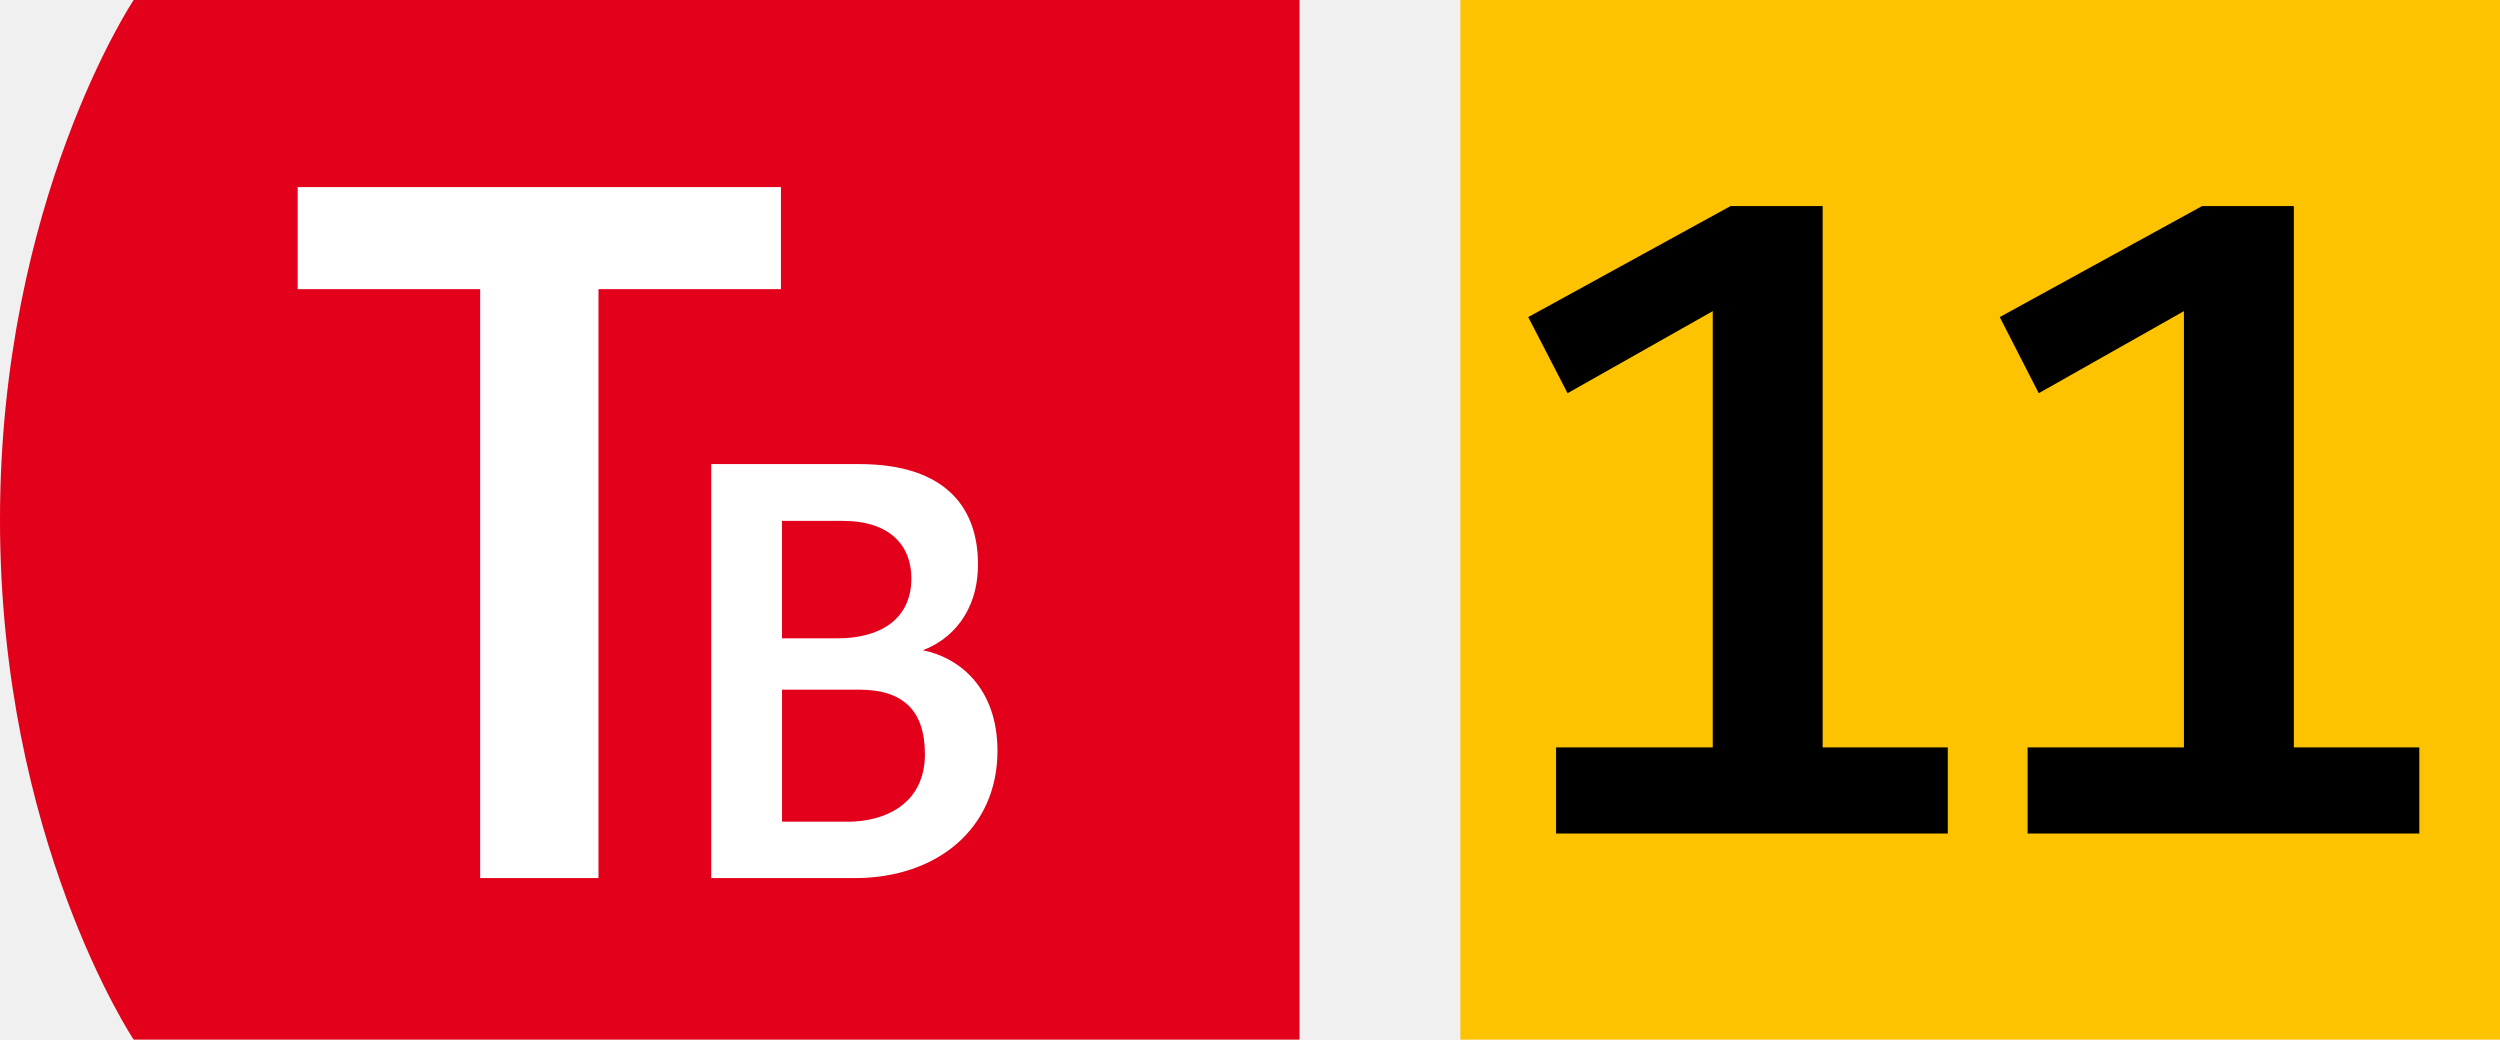
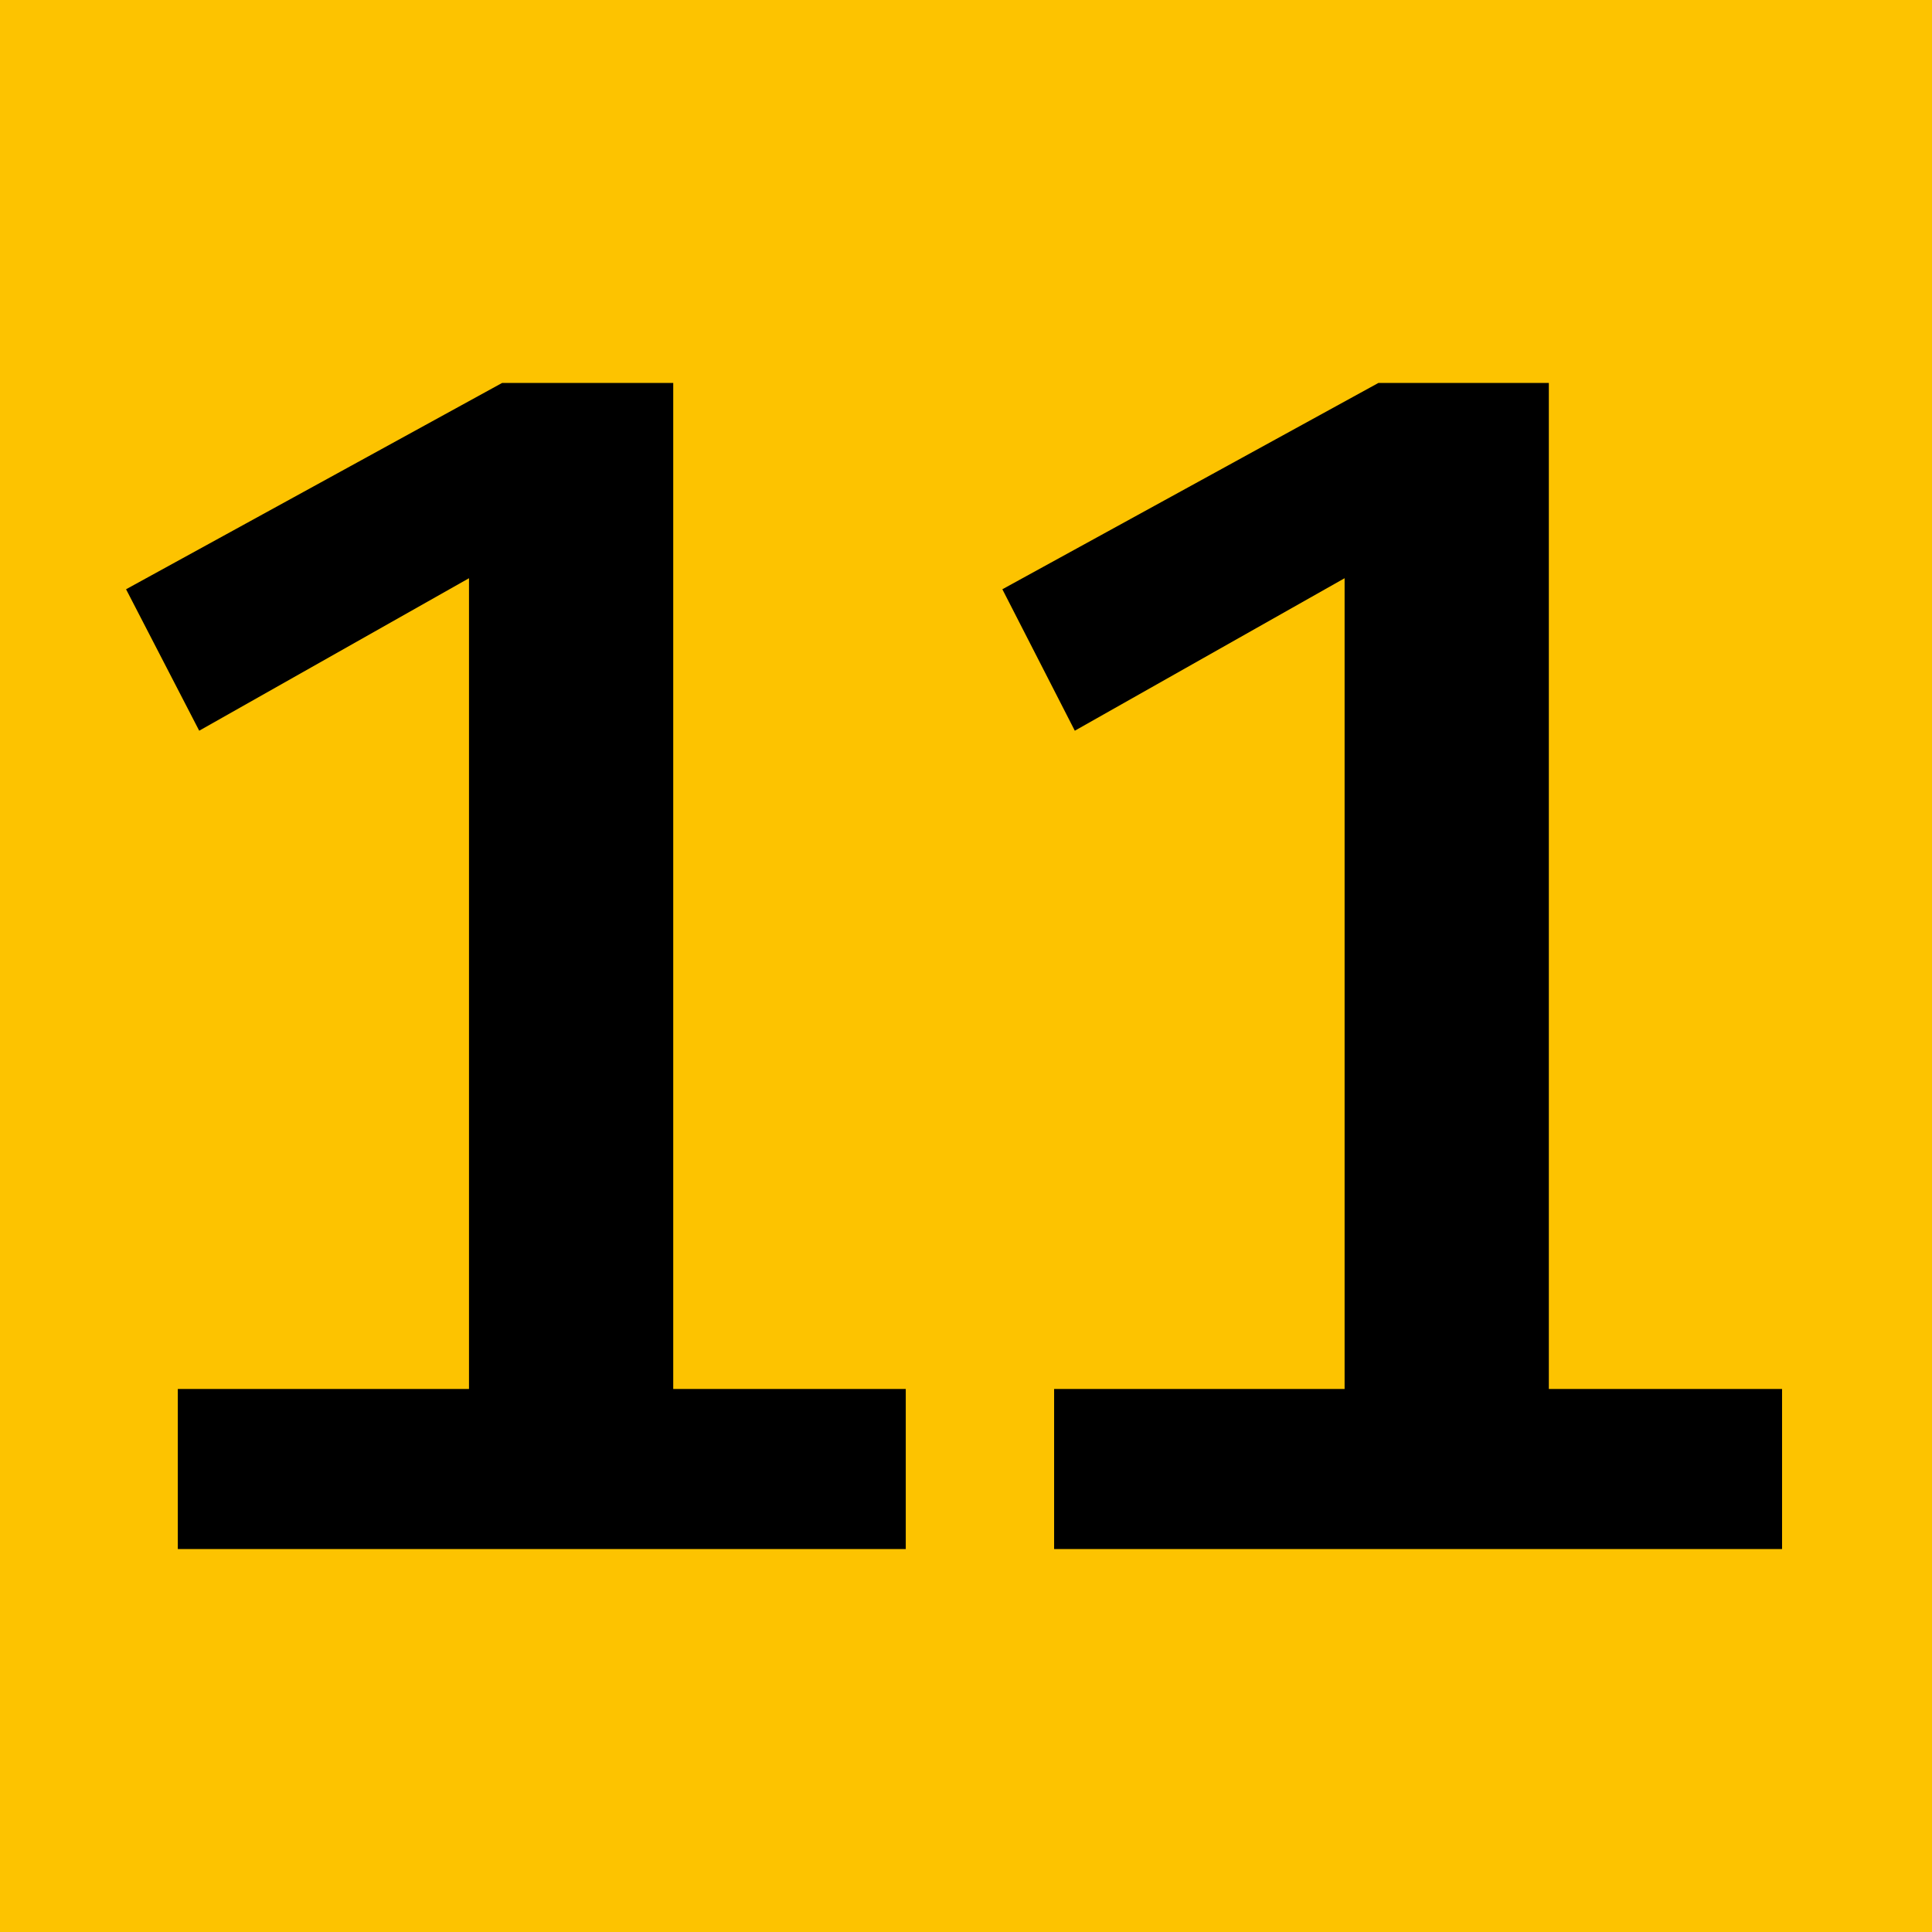
- <svg xmlns="http://www.w3.org/2000/svg" viewBox="0 0 67.333 28" data-ligne-id="TB11">
+ <svg xmlns="http://www.w3.org/2000/svg" viewBox="39.333 0 28 28" data-ligne-id="TB11">
  <g>
-     <g>
-       <path d="M35,0H3.6S0,5.4,0,14s3.6,14,3.6,14h31.4" fill="rgb(226,0,26)" />
-       <path d="M19.155,12.499h3.978c2.39,0,3.207,1.225,3.207,2.697,0,1.312-.743,2.041-1.486,2.317,1.02.205,2.011,1.05,2.011,2.711,0,2.085-1.618,3.426-3.848,3.426h-3.862v-11.15h0ZM22.564,17.192c1.078,0,1.982-.467,1.982-1.618,0-.86-.554-1.545-1.851-1.545h-1.633v3.163h1.502ZM22.827,22.132c.992,0,2.084-.466,2.084-1.822,0-1.166-.583-1.735-1.763-1.735h-2.085v3.556h1.764Z" fill="#fff" />
-       <polygon points="12.932 7.788 8.018 7.788 8.018 5.039 21.033 5.039 21.033 7.788 16.119 7.788 16.119 23.649 12.932 23.649 12.932 7.788" fill="#fff" />
-     </g>
    <path fill="#FDC300" d="M39.333 0h28v28h-28z" />
    <path fill="#000000" d="M41.91 22.45L52.46 22.45L52.46 20.13L49.09 20.13L49.09 5.55L46.61 5.55L41.16 8.54L42.22 10.59L46.13 8.38L46.13 20.13L41.91 20.13ZM54.61 22.45L65.16 22.45L65.16 20.13L61.78 20.13L61.78 5.55L59.31 5.55L53.86 8.54L54.91 10.59L58.82 8.38L58.82 20.13L54.61 20.13Z" />
  </g>
</svg>
